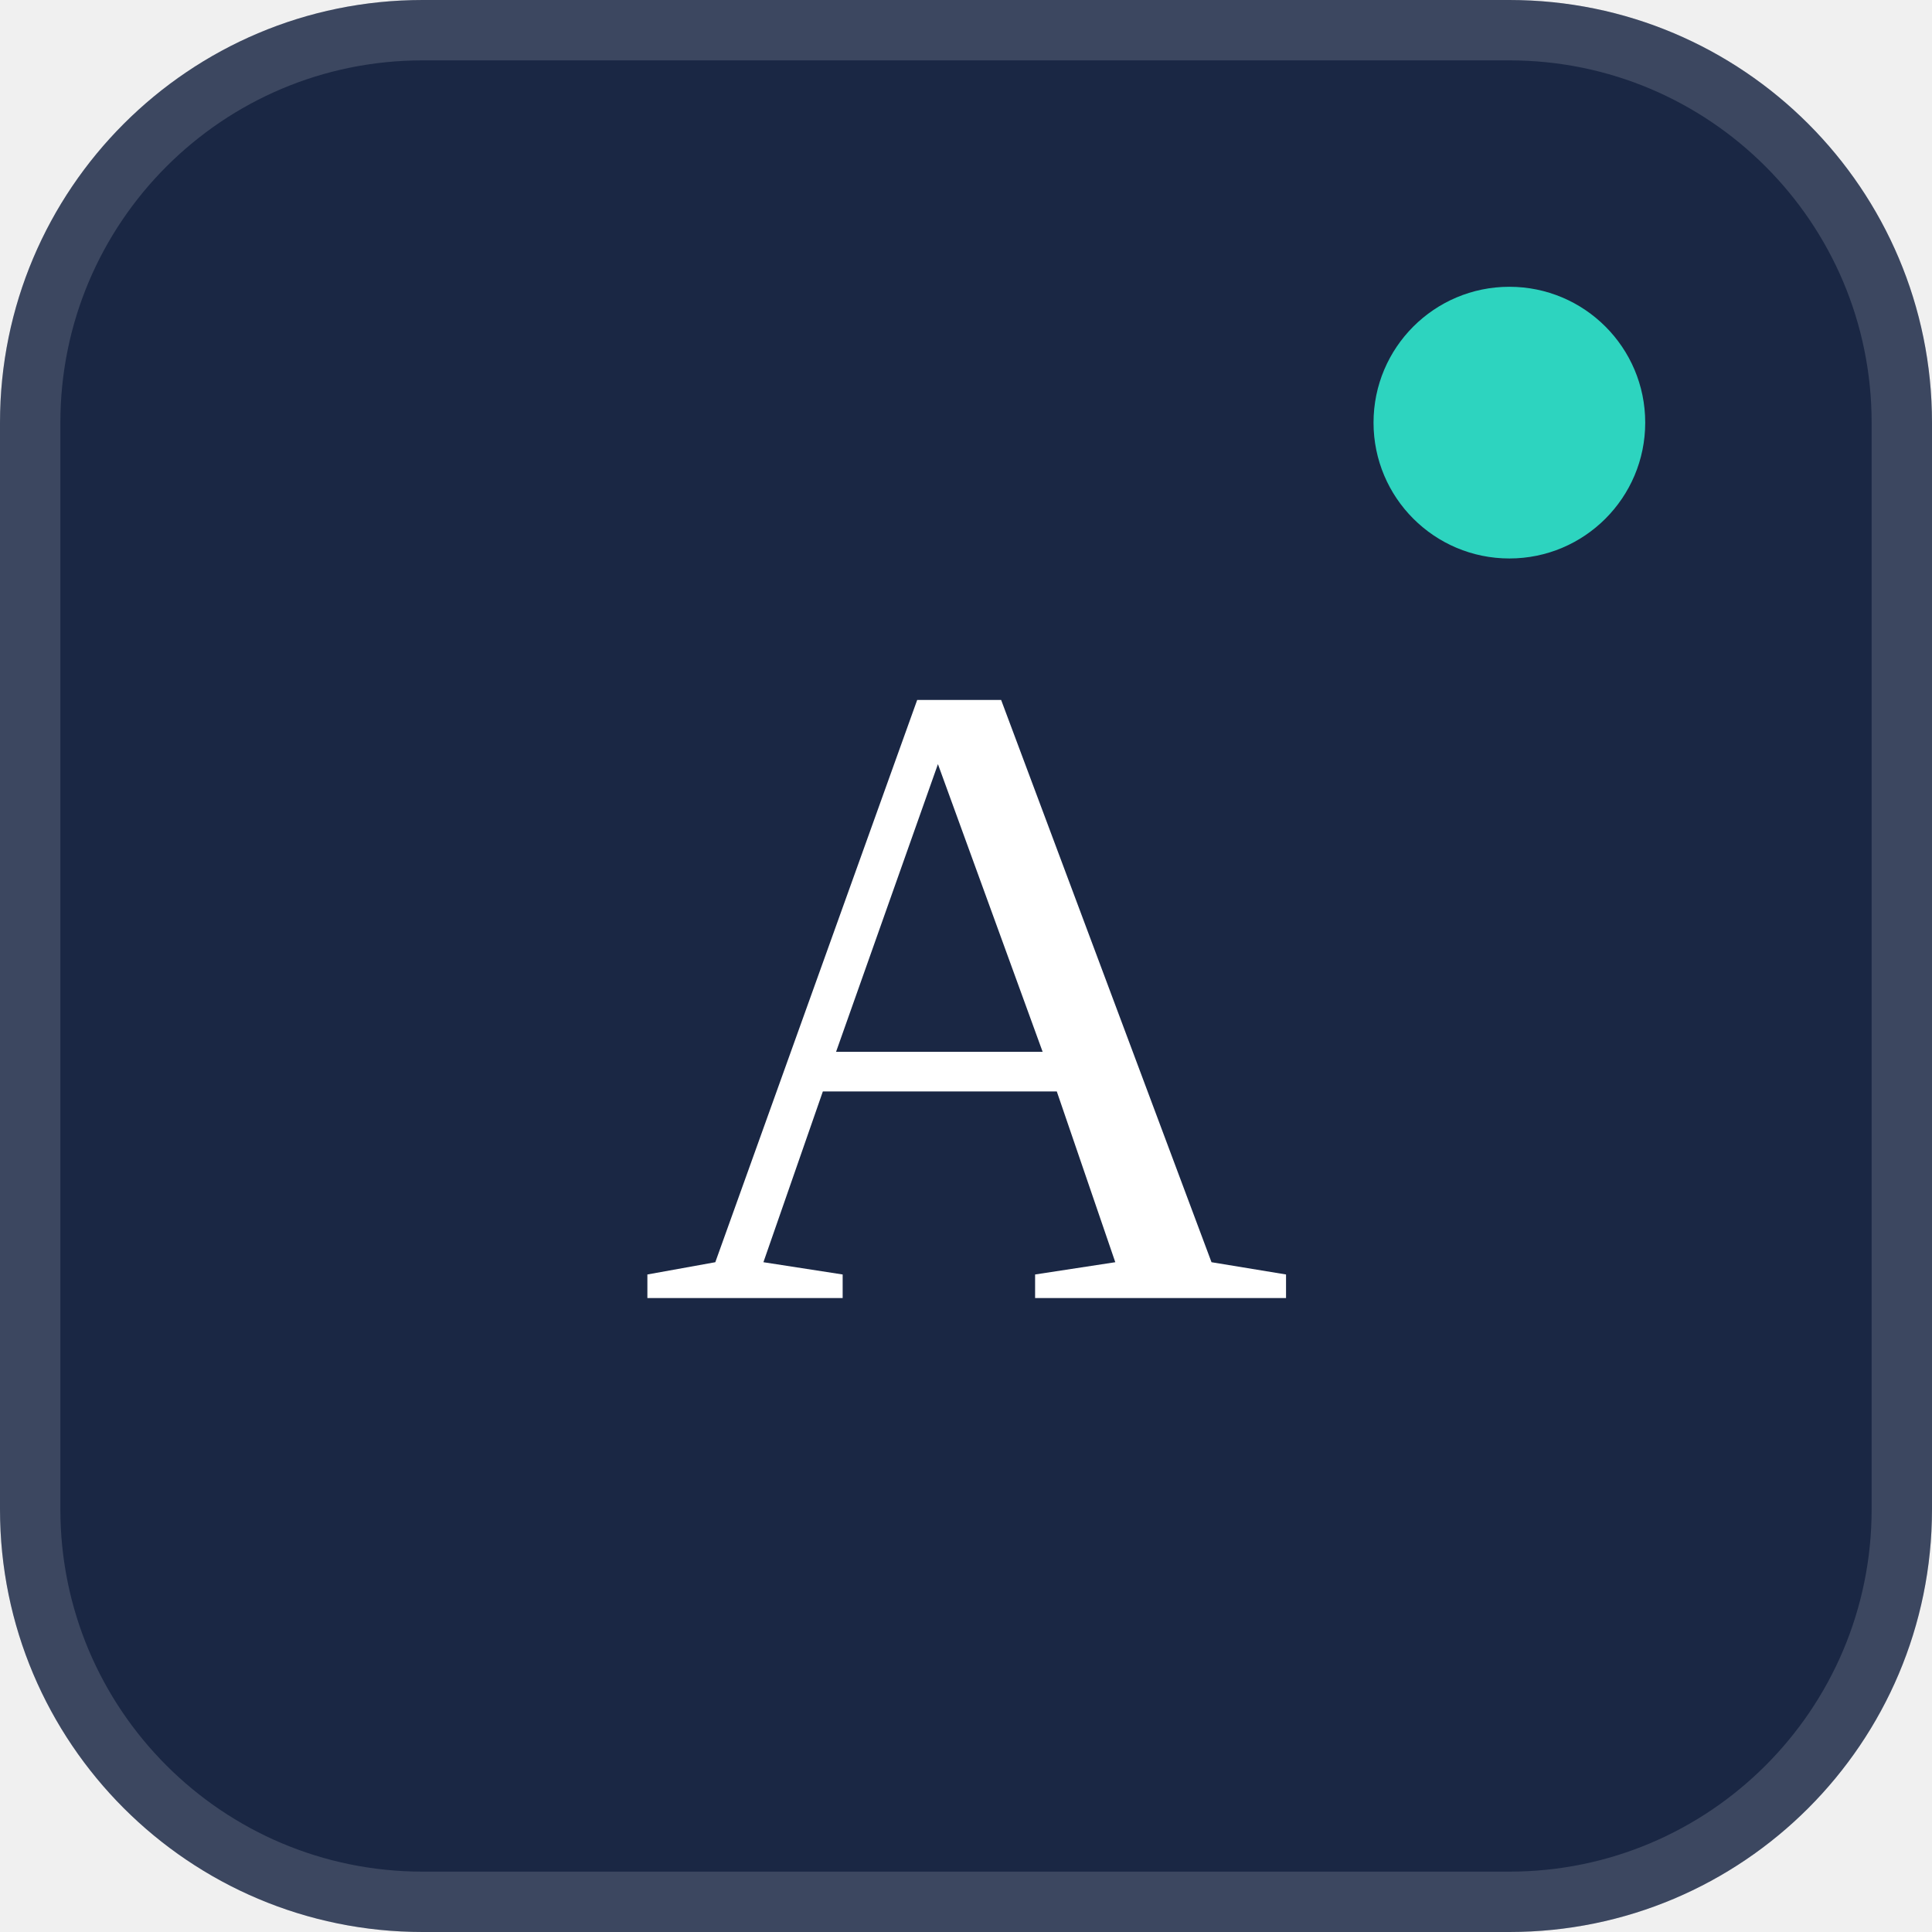
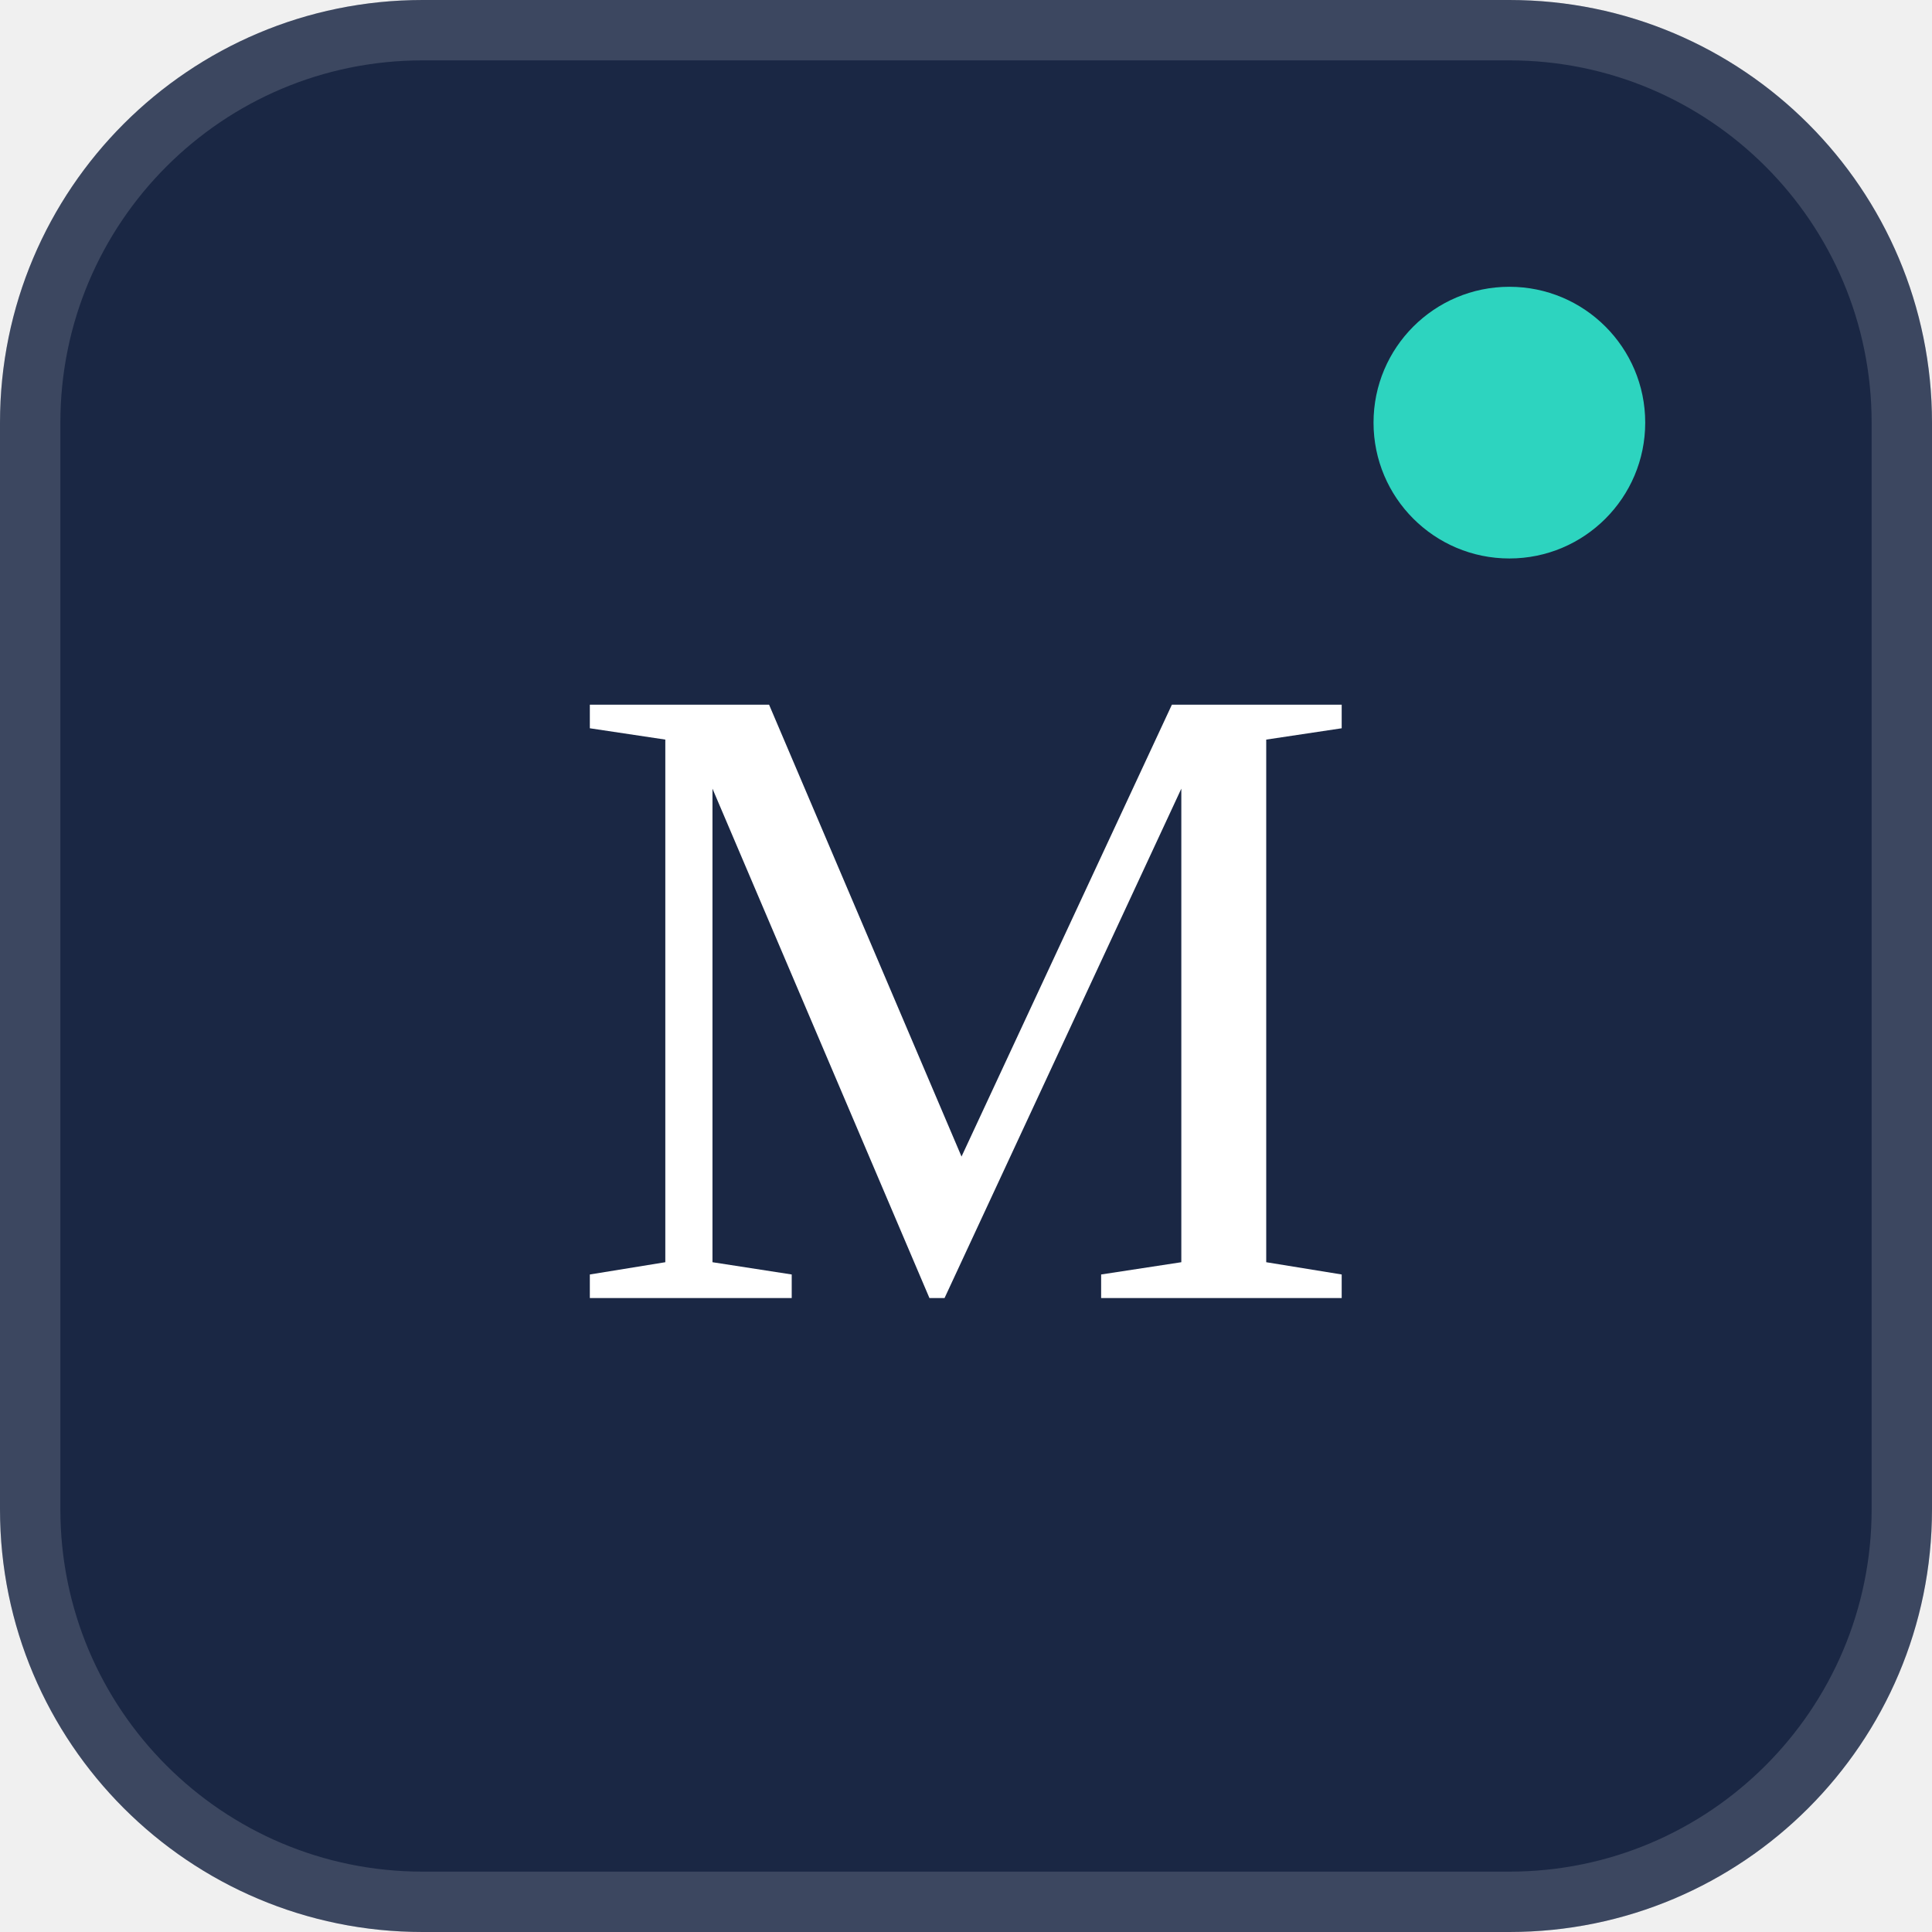
<svg xmlns="http://www.w3.org/2000/svg" viewBox="0 0 32 32" fill="none">
  <rect width="32" height="32" rx="7" fill="#1a2744" />
  <rect x="0.5" y="0.5" width="31" height="31" rx="6.5" stroke="rgba(255,255,255,0.15)" />
-   <text x="16" y="21.5" text-anchor="middle" fill="white" font-family="Georgia, 'Times New Roman', serif" font-size="15" font-weight="500">A</text>
+   <text x="16" y="21.5" text-anchor="middle" fill="white" font-family="Georgia, 'Times New Roman', serif" font-size="15" font-weight="500">M</text>
  <circle cx="25" cy="7" r="2.25" fill="#2dd4bf" />
</svg>
